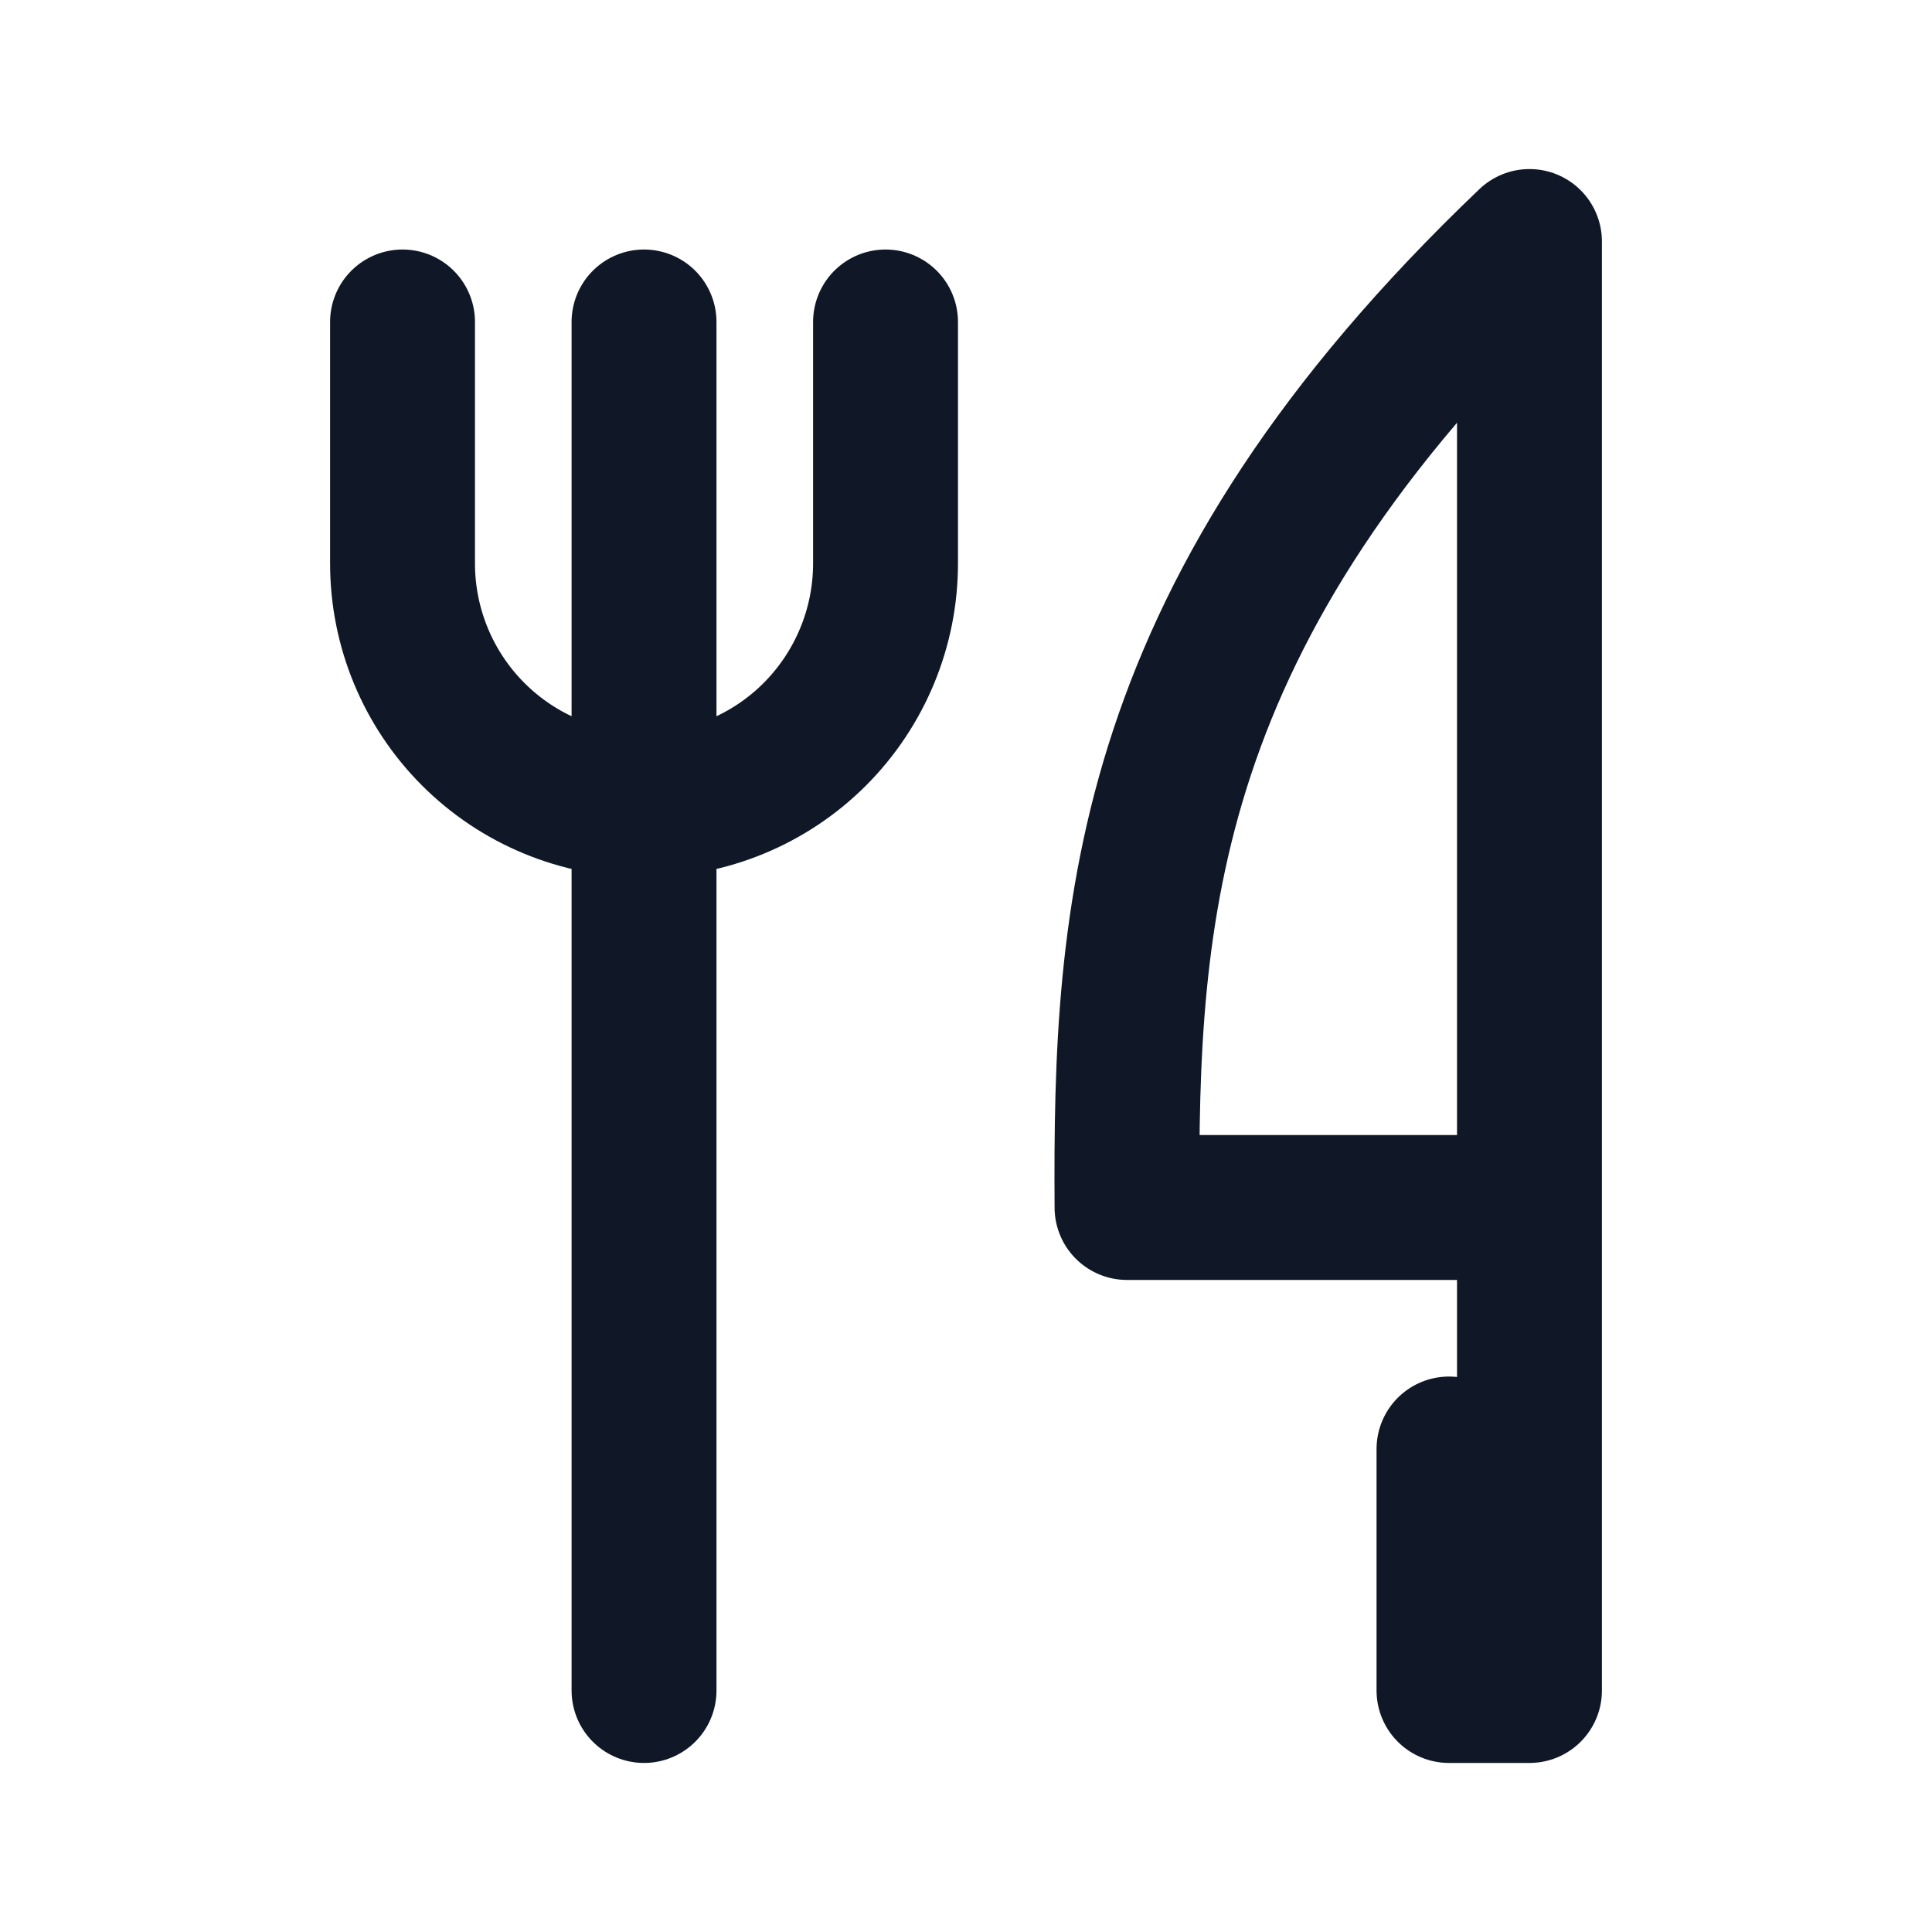
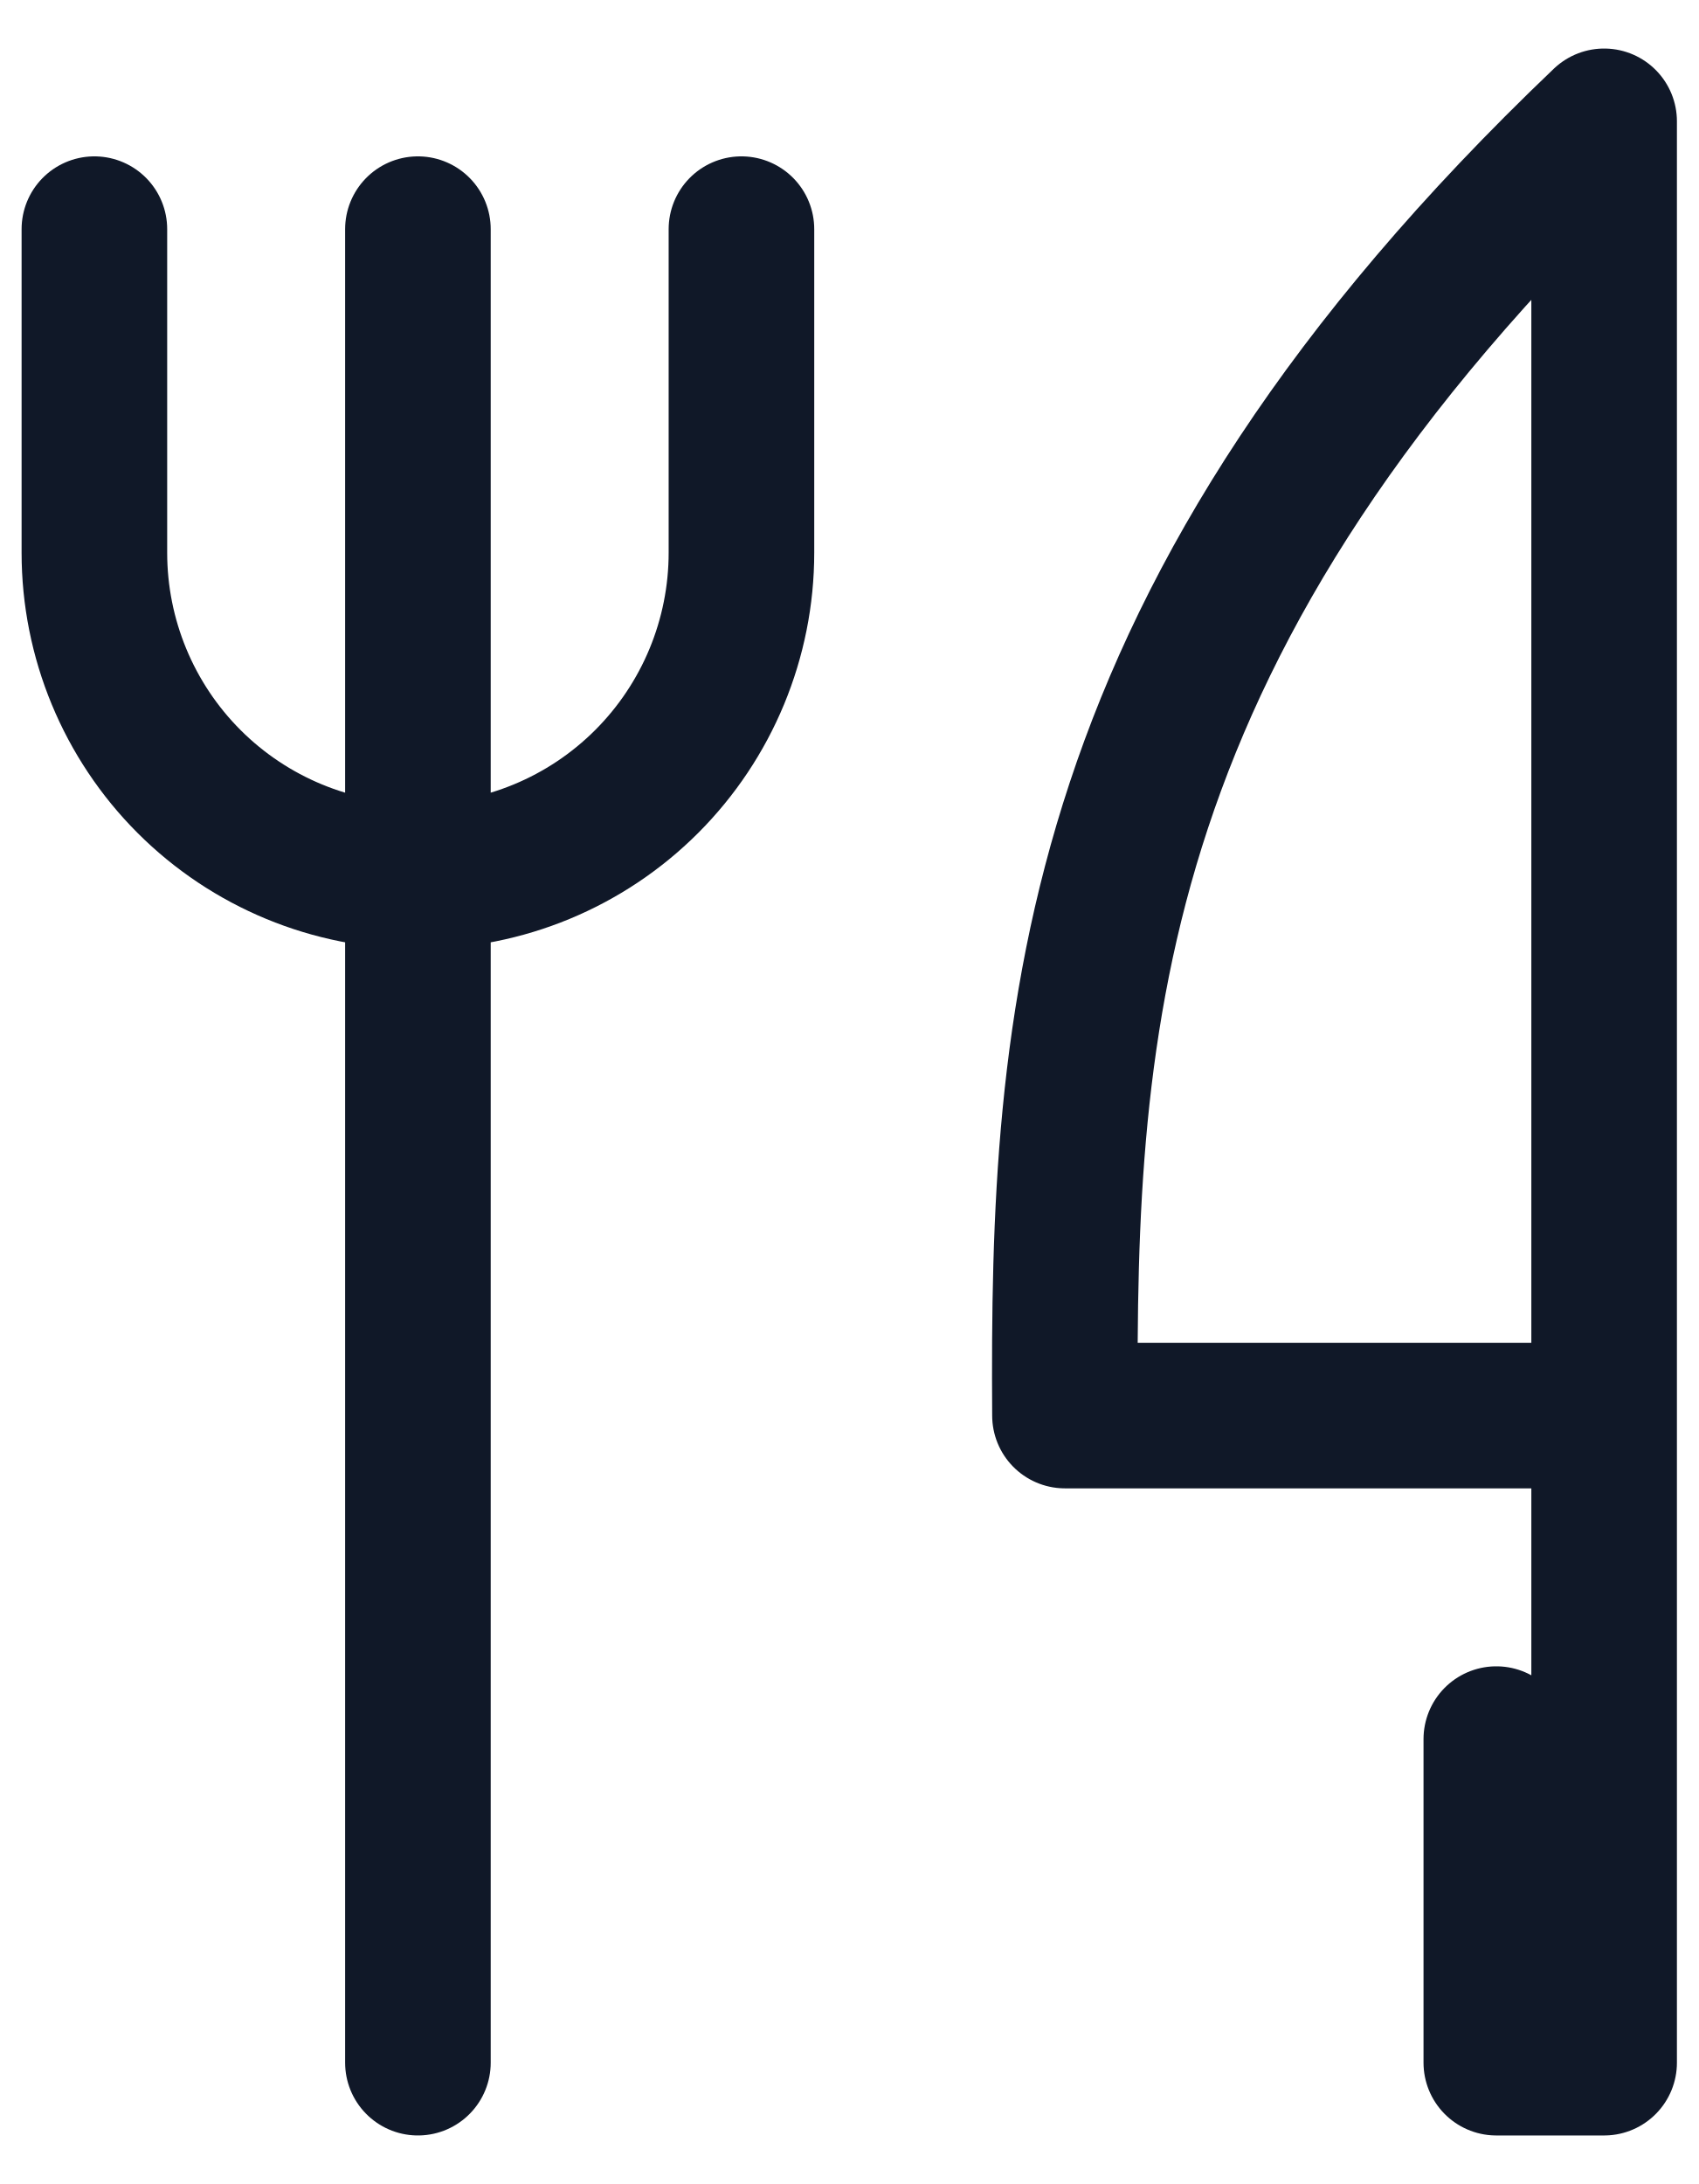
- <svg xmlns="http://www.w3.org/2000/svg" width="20" height="20" viewBox="0 0 20 20" fill="none">
-   <path d="M15.833 12.5V2.5C11.82 6.328 11.648 9.432 11.667 12.5H15.833ZM15.833 12.5V17.5H15V15M6.667 3.333V17.5M4.167 3.333V5.833C4.167 6.496 4.43 7.132 4.899 7.601C5.368 8.07 6.004 8.333 6.667 8.333C7.33 8.333 7.966 8.07 8.435 7.601C8.903 7.132 9.167 6.496 9.167 5.833V3.333" stroke="#101828" stroke-width="1.5" stroke-linecap="round" stroke-linejoin="round" />
+ <svg xmlns="http://www.w3.org/2000/svg" width="21" height="27" viewBox="0 0 21 27" fill="none">
+   <path d="M19.833 17.5V1.5C13.412 7.625 13.136 12.592 13.167 17.5H19.833ZM19.833 17.5V25.5H18.5V21.5M5.167 2.833V25.5M1.167 2.833V6.833C1.167 7.894 1.588 8.912 2.338 9.662C3.088 10.412 4.106 10.833 5.167 10.833C6.228 10.833 7.245 10.412 7.995 9.662C8.745 8.912 9.167 7.894 9.167 6.833V2.833" stroke="#101828" stroke-width="1.8" stroke-linecap="round" stroke-linejoin="round" />
</svg>
